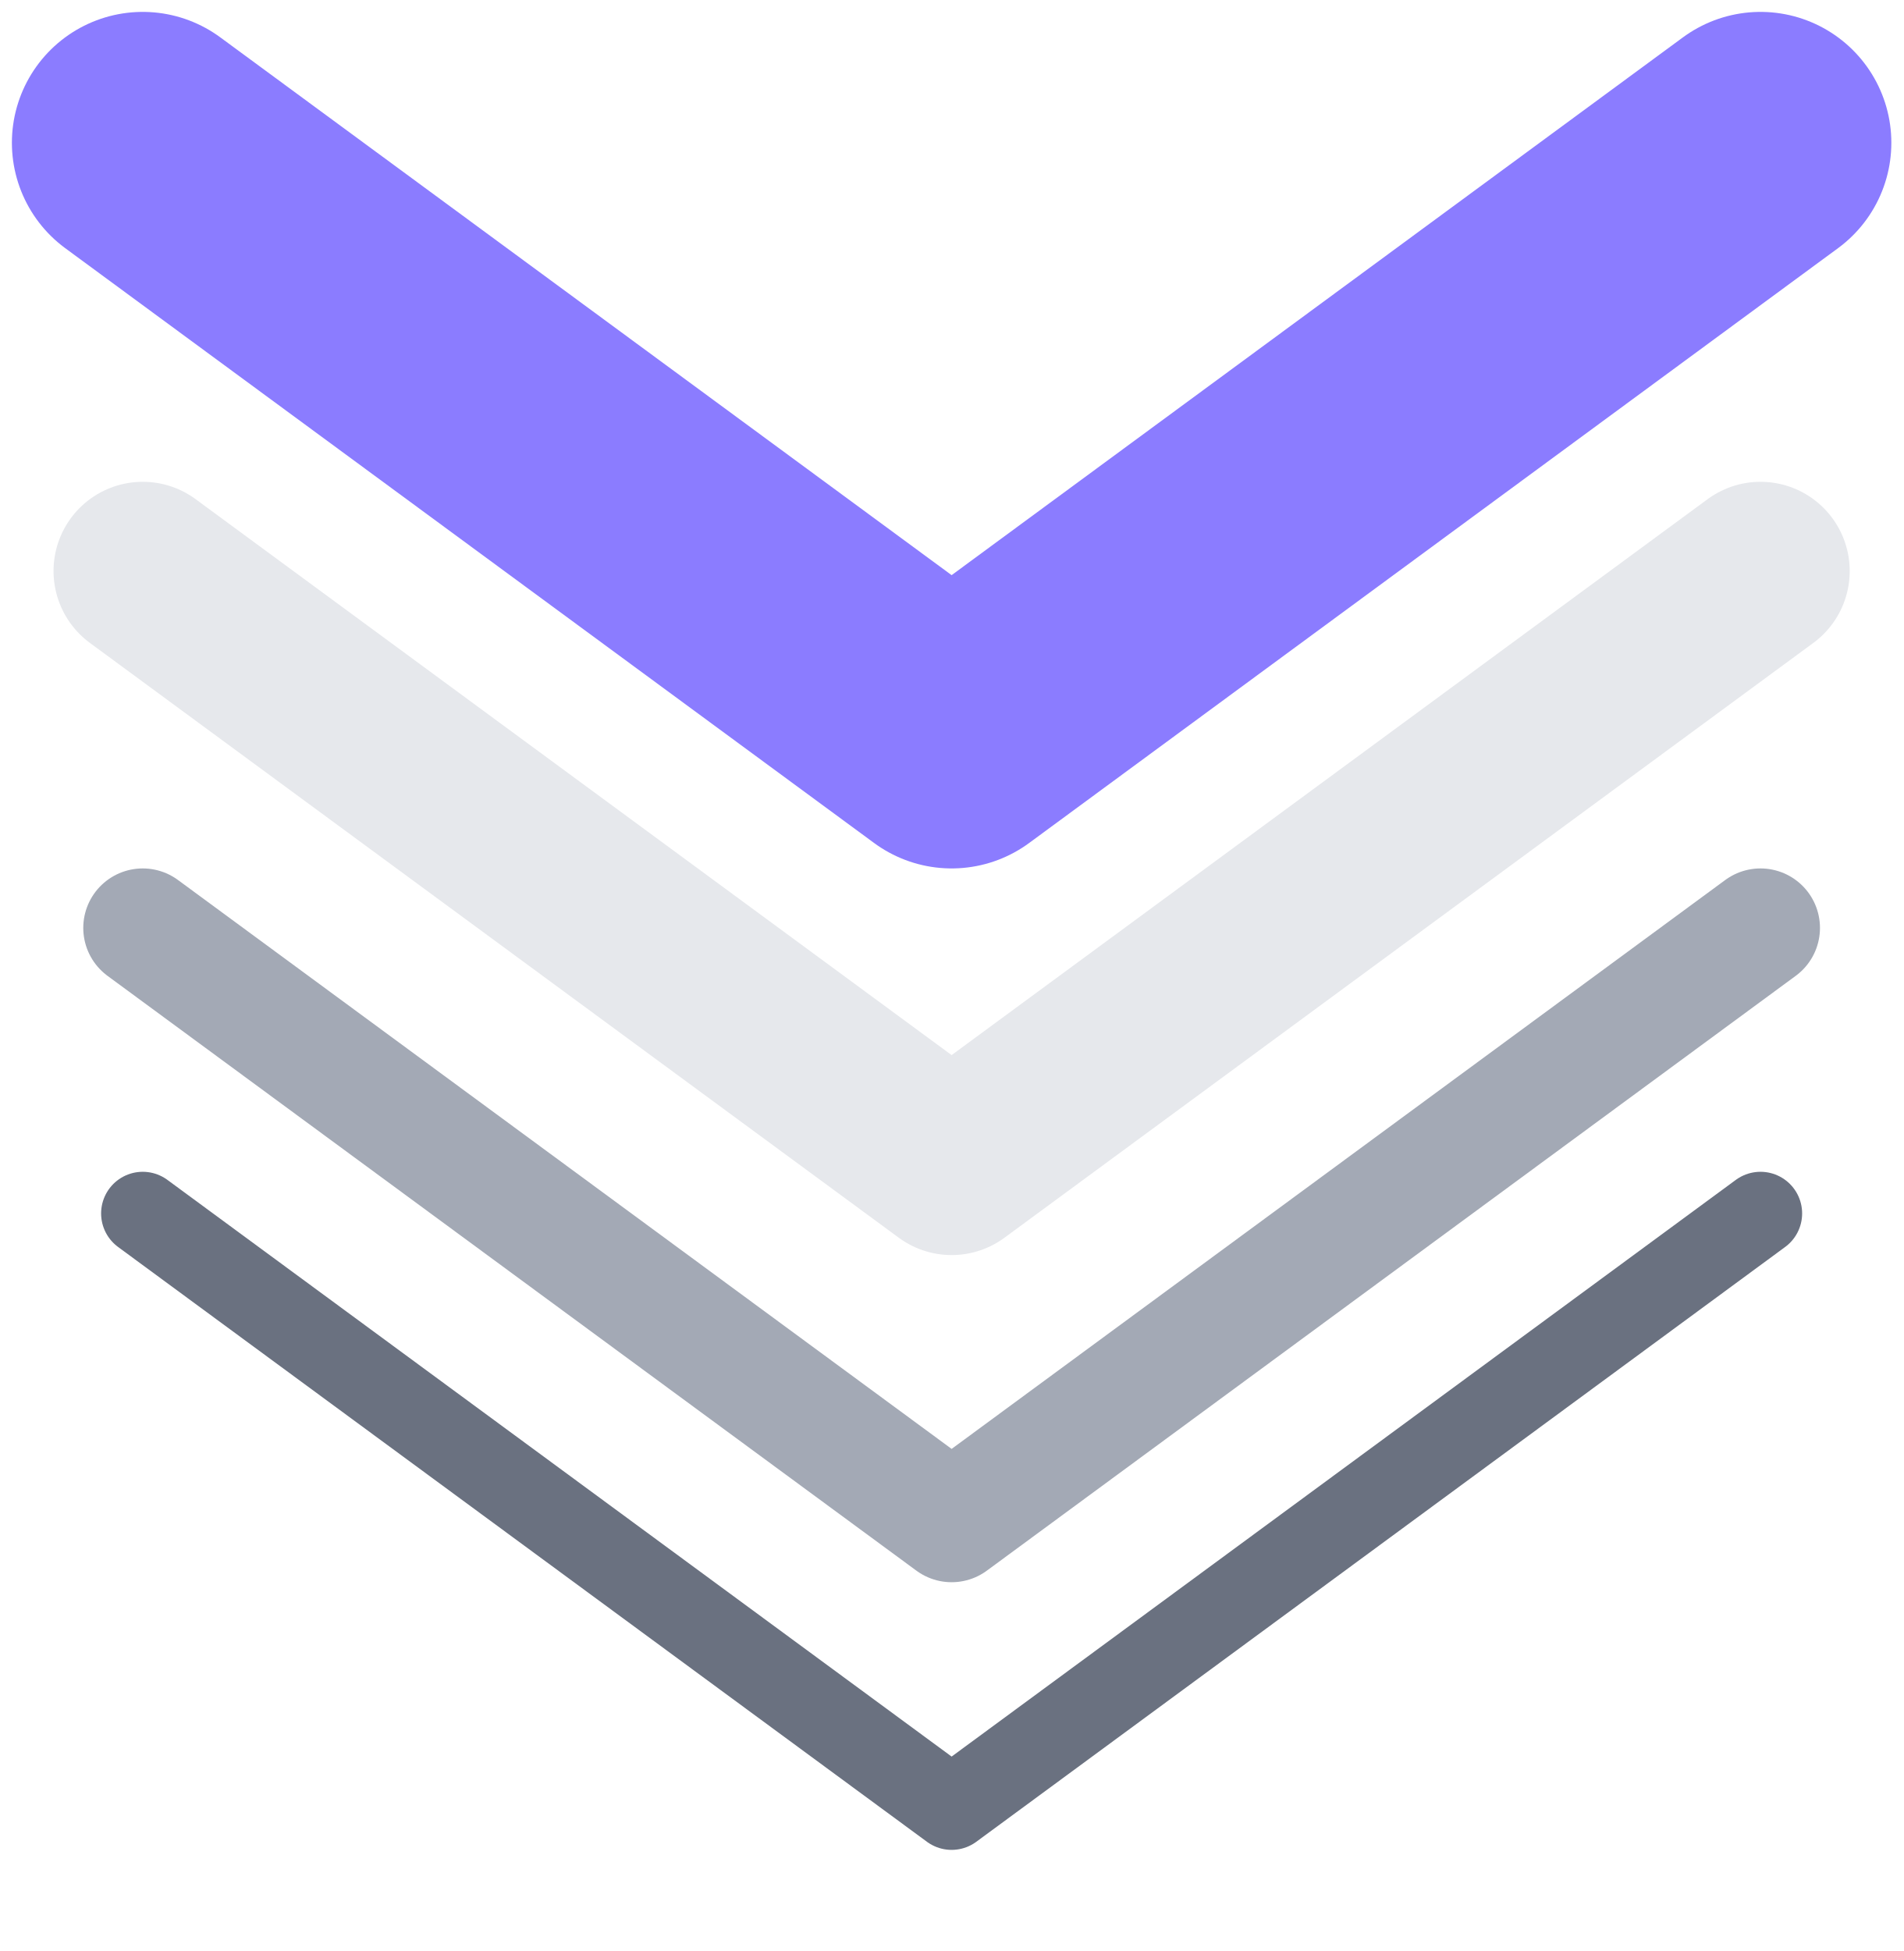
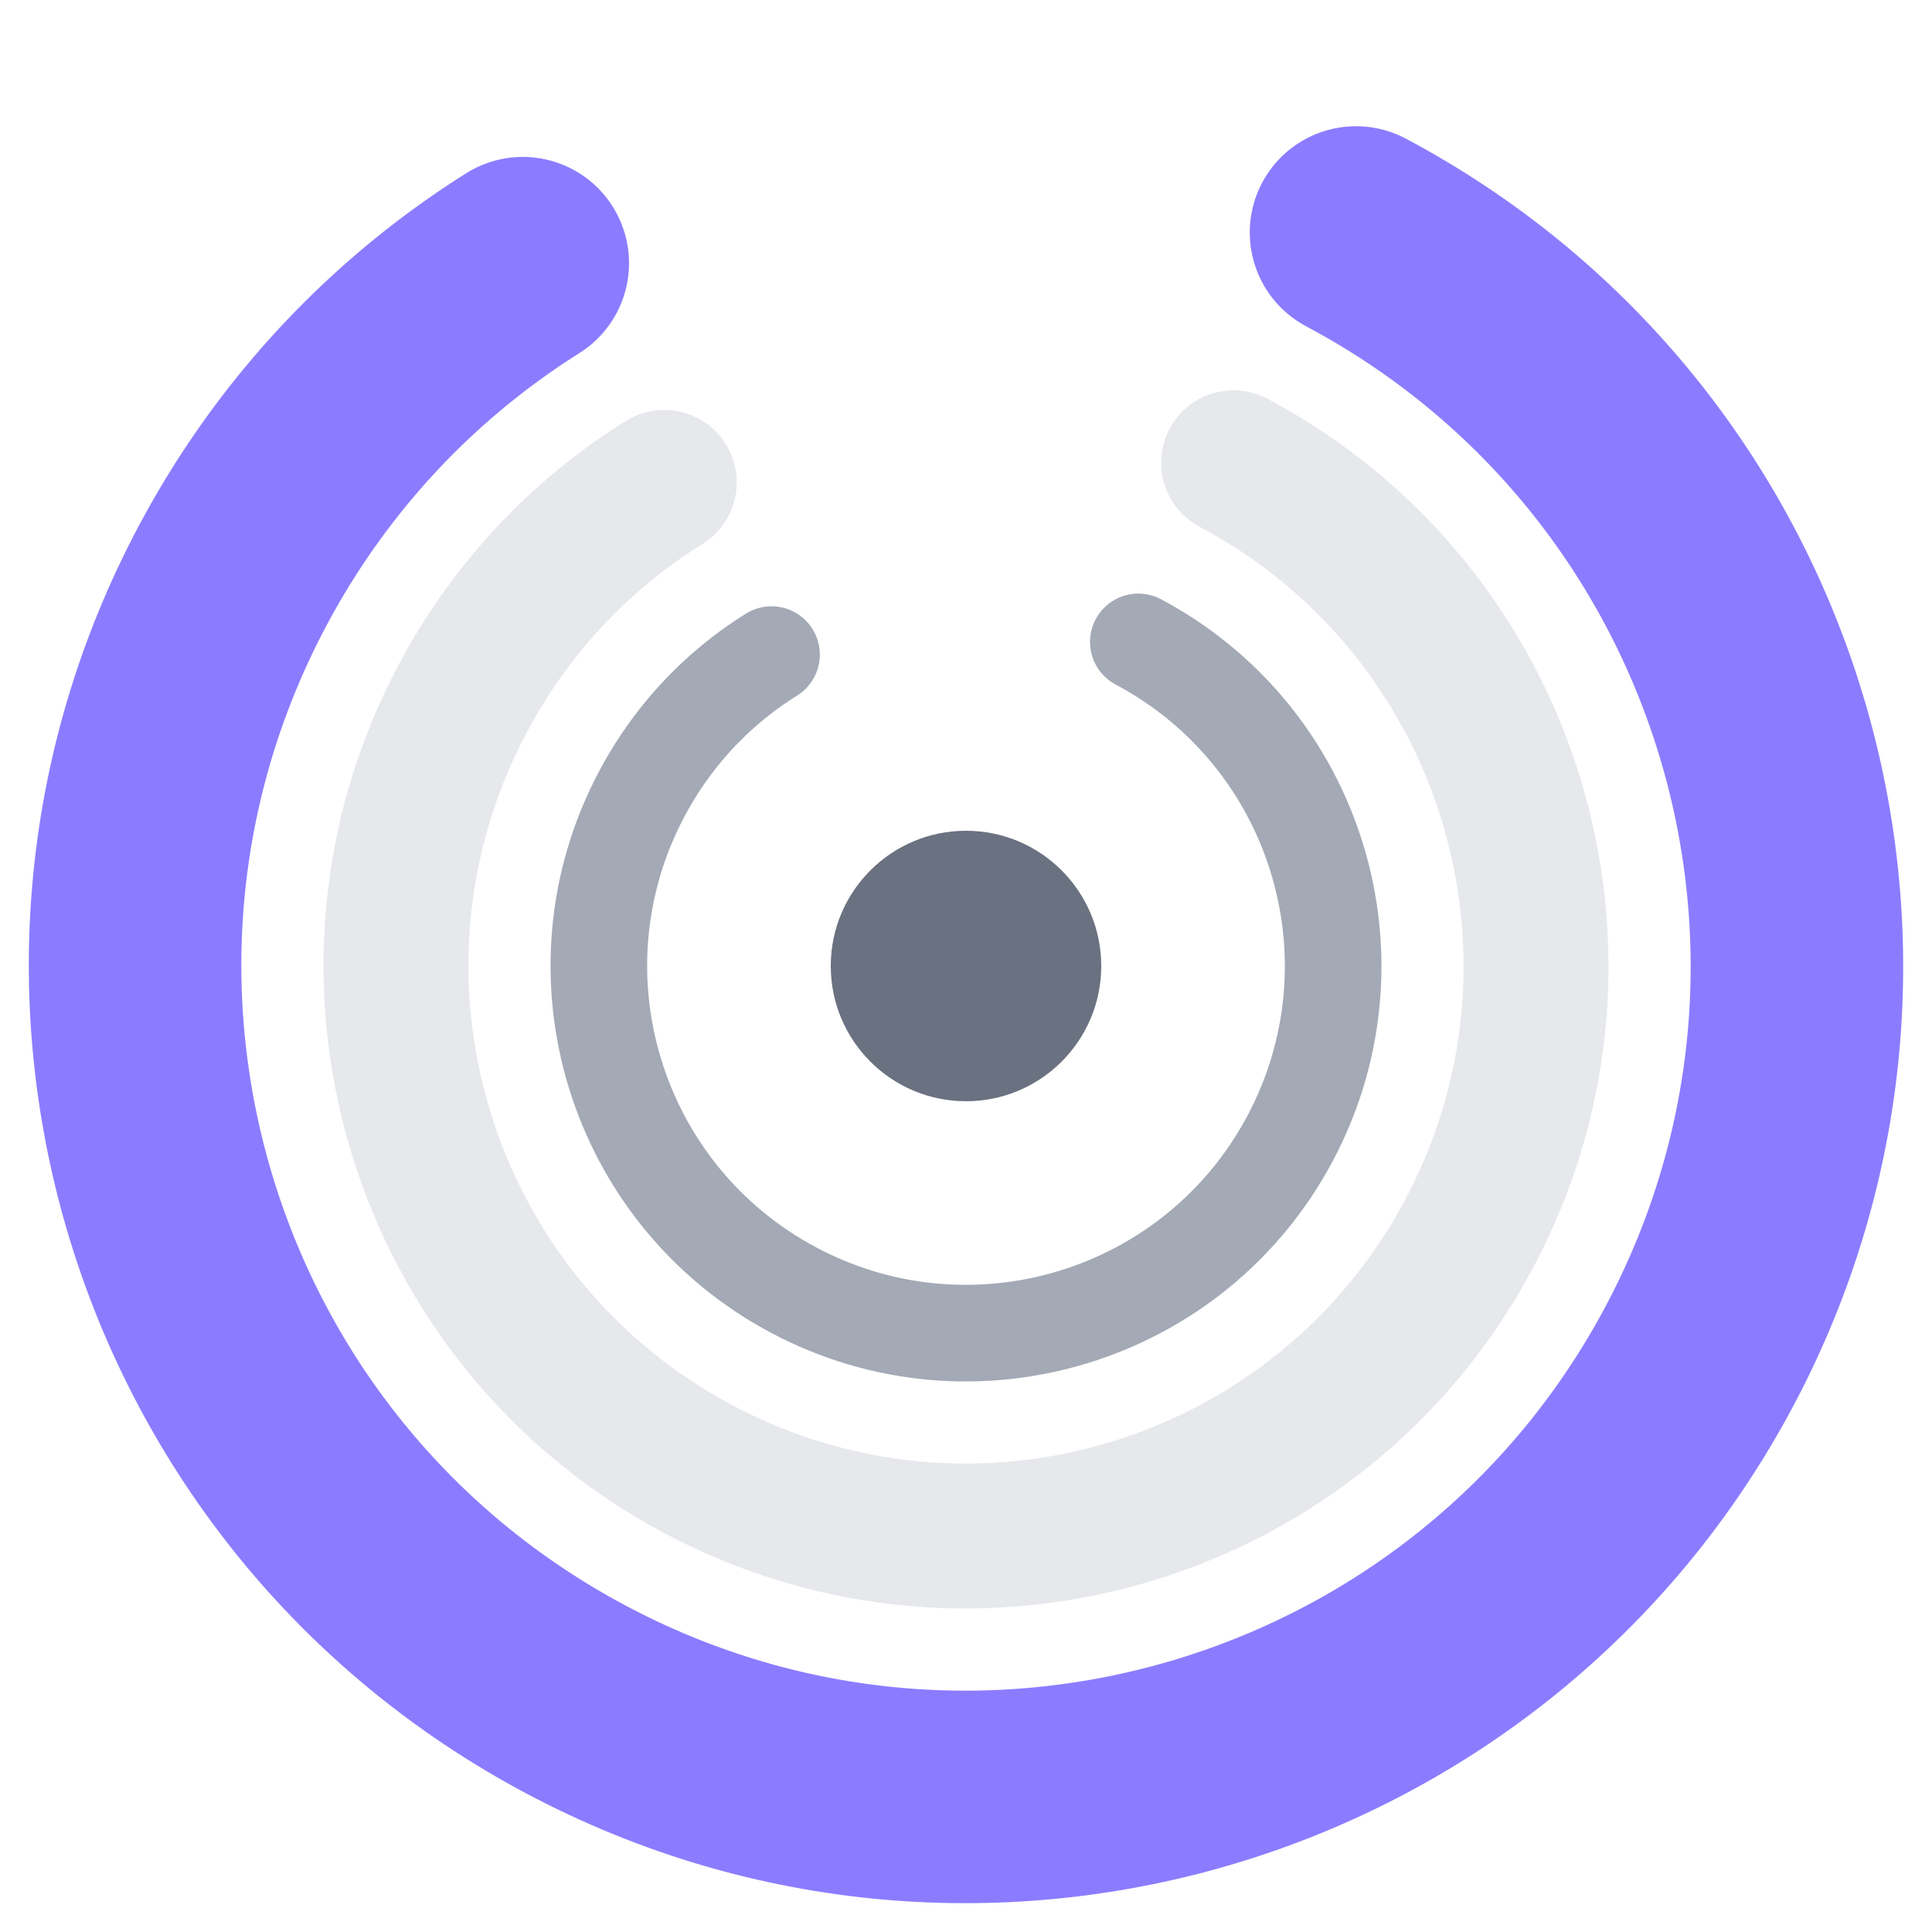
- <svg xmlns="http://www.w3.org/2000/svg" viewBox="96 100 320 328" role="img" aria-label="Varve">
-   <g fill="none" stroke-linecap="round" stroke-linejoin="round">
-     <path d="M120 124 L256 224 L392 124" stroke="#8B7CFF" stroke-width="44" />
-     <path d="M120 196 L256 296 L392 196" stroke="#E6E8EC" stroke-width="30" />
-     <path d="M120 256 L256 356 L392 256" stroke="#A3A9B5" stroke-width="20" />
-     <path d="M120 304 L256 404 L392 304" stroke="#6A7180" stroke-width="14" />
+ <svg xmlns="http://www.w3.org/2000/svg" viewBox="56 56 400 400" role="img" aria-label="Varve">
+   <g fill="none" stroke-linecap="round" transform="rotate(-62 256 256)">
+     <circle cx="256" cy="256" r="172" stroke="#8B7CFF" stroke-width="44" stroke-dasharray="900 1081" />
+     <circle cx="256" cy="256" r="118" stroke="#E6E8EC" stroke-width="30" stroke-dasharray="618 741" />
+     <circle cx="256" cy="256" r="76" stroke="#A3A9B5" stroke-width="20" stroke-dasharray="398 478" />
  </g>
+   <circle cx="256" cy="256" r="28" fill="#6A7180" />
</svg>
